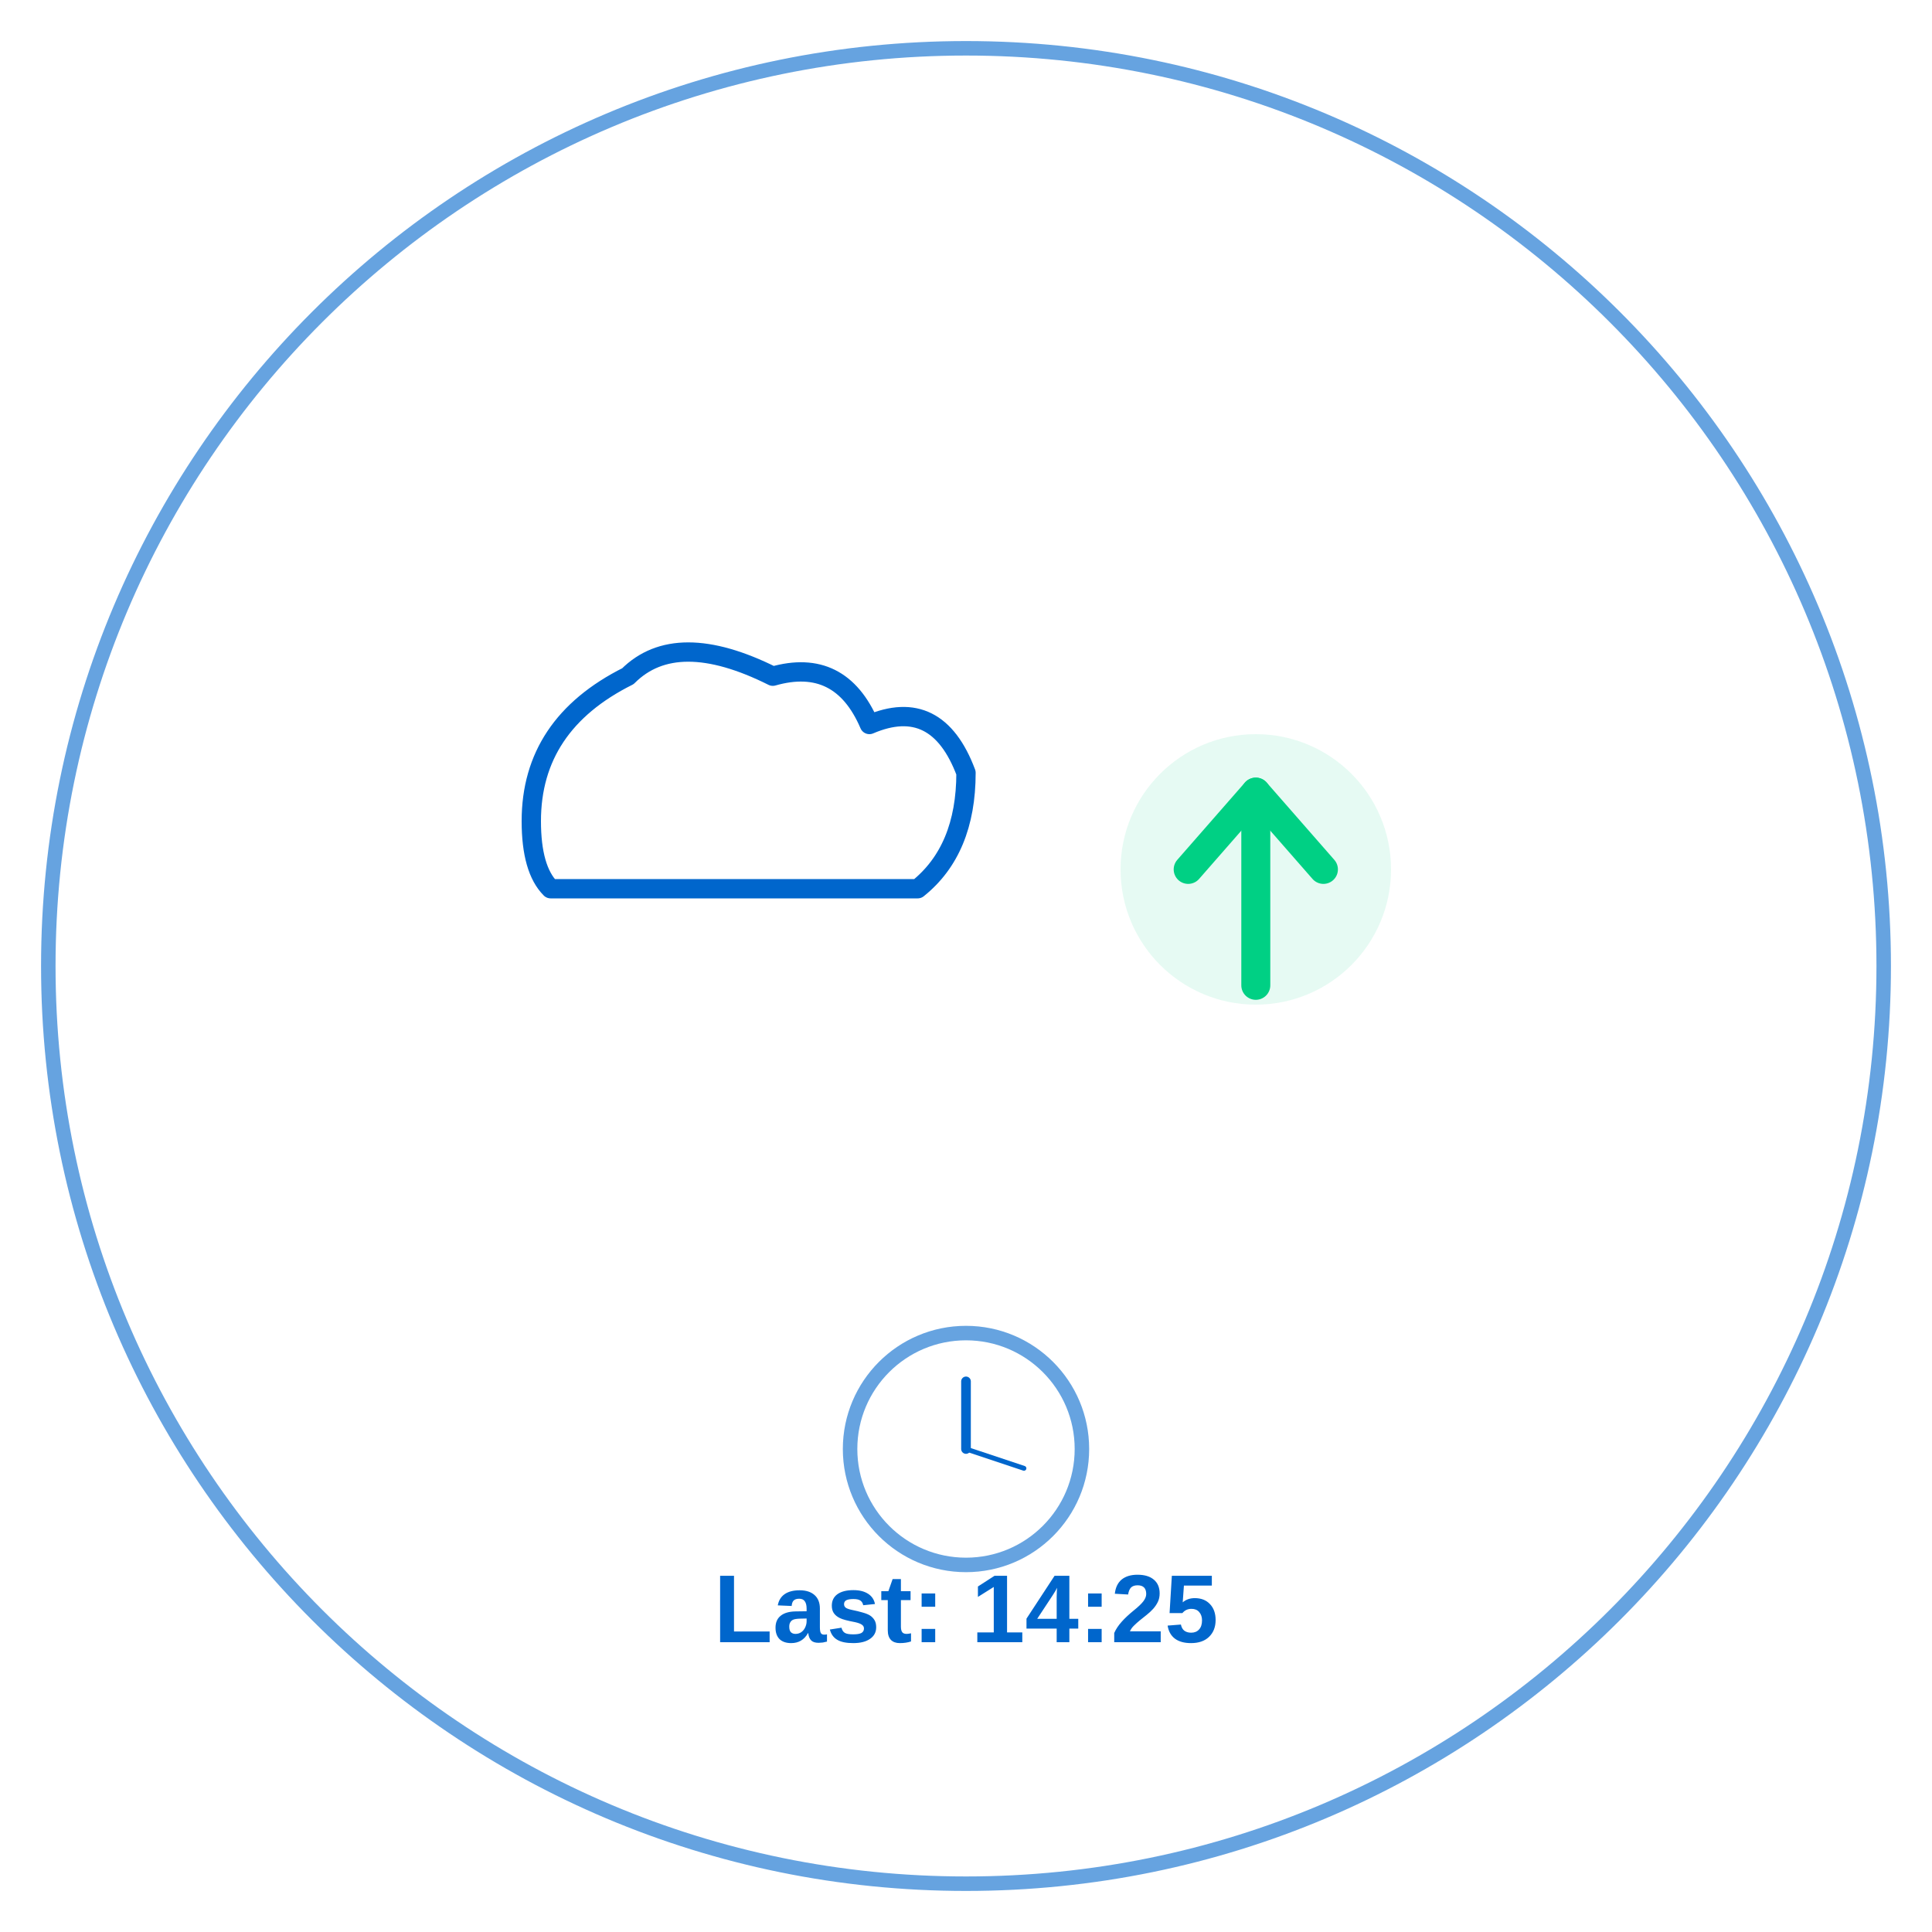
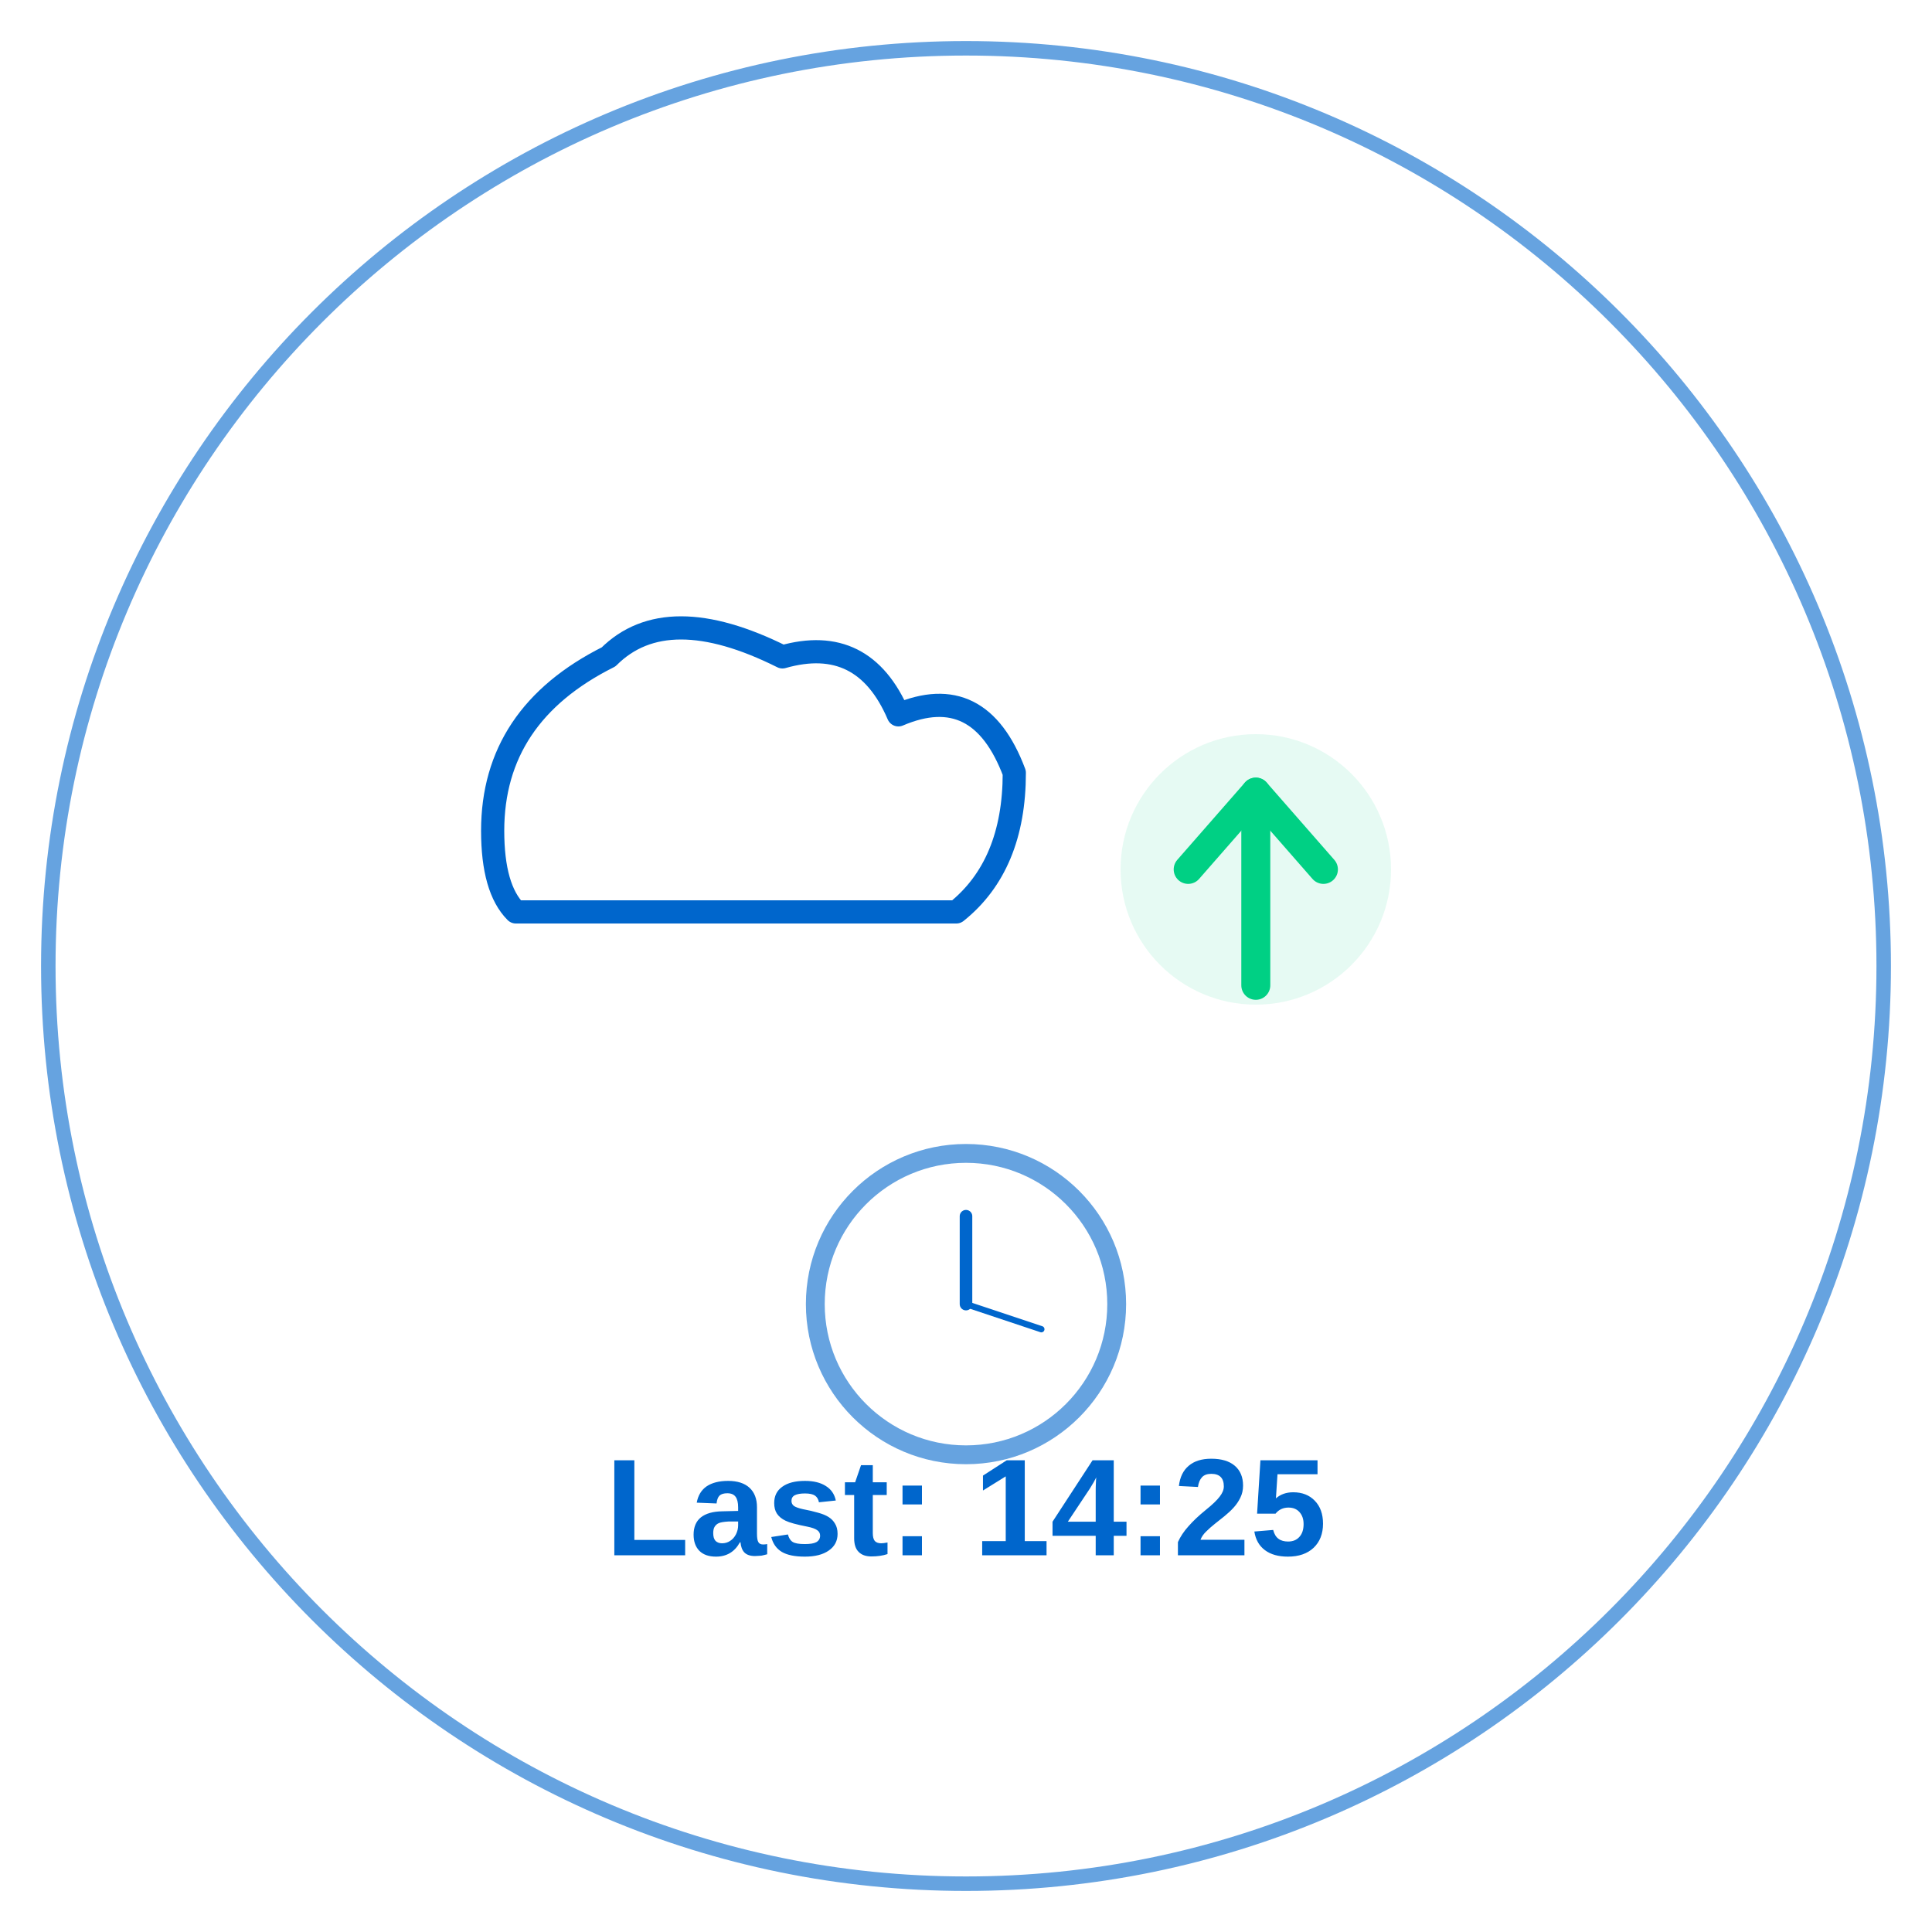
<svg xmlns="http://www.w3.org/2000/svg" viewBox="0 0 200 200">
  <circle cx="100" cy="100" r="95" fill="none" stroke="#0066CC" stroke-width="1.5" opacity="0.6" />
-   <g transform="translate(75, 80)">
+   <g transform="translate(75, 80) scale(1.2)">
    <path d="M -20 5 Q -20 -5 -10 -10 Q -5 -15 5 -10 Q 12 -12 15 -5 Q 22 -8 25 0 Q 25 8 20 12 L -18 12 Q -20 10 -20 5 Z" fill="none" stroke="#0066CC" stroke-width="2" stroke-linejoin="round" />
  </g>
  <g transform="translate(130, 90)">
    <line x1="0" y1="12" x2="0" y2="-8" stroke="#00D084" stroke-width="3" stroke-linecap="round" />
    <path d="M 0 -8 L -7 0 M 0 -8 L 7 0" stroke="#00D084" stroke-width="3" fill="none" stroke-linecap="round" stroke-linejoin="round" />
    <circle cx="0" cy="0" r="14" fill="#00D084" opacity="0.1" />
  </g>
-   <g transform="translate(100, 150)">
+   <g transform="translate(100, 135) scale(1.3)">
    <circle cx="0" cy="0" r="12" fill="none" stroke="#0066CC" stroke-width="1.5" opacity="0.6" />
    <line x1="0" y1="0" x2="0" y2="-7" stroke="#0066CC" stroke-width="1" stroke-linecap="round" />
    <line x1="0" y1="0" x2="6" y2="2" stroke="#0066CC" stroke-width="0.5" stroke-linecap="round" />
-     <text x="0" y="20" font-size="10" font-weight="600" fill="#0066CC" text-anchor="middle" font-family="Arial, sans-serif">Last: 14:25</text>
+     <text x="0" y="20" font-size="11" font-weight="600" fill="#0066CC" text-anchor="middle" font-family="Arial, sans-serif">Last: 14:25</text>
  </g>
</svg>
